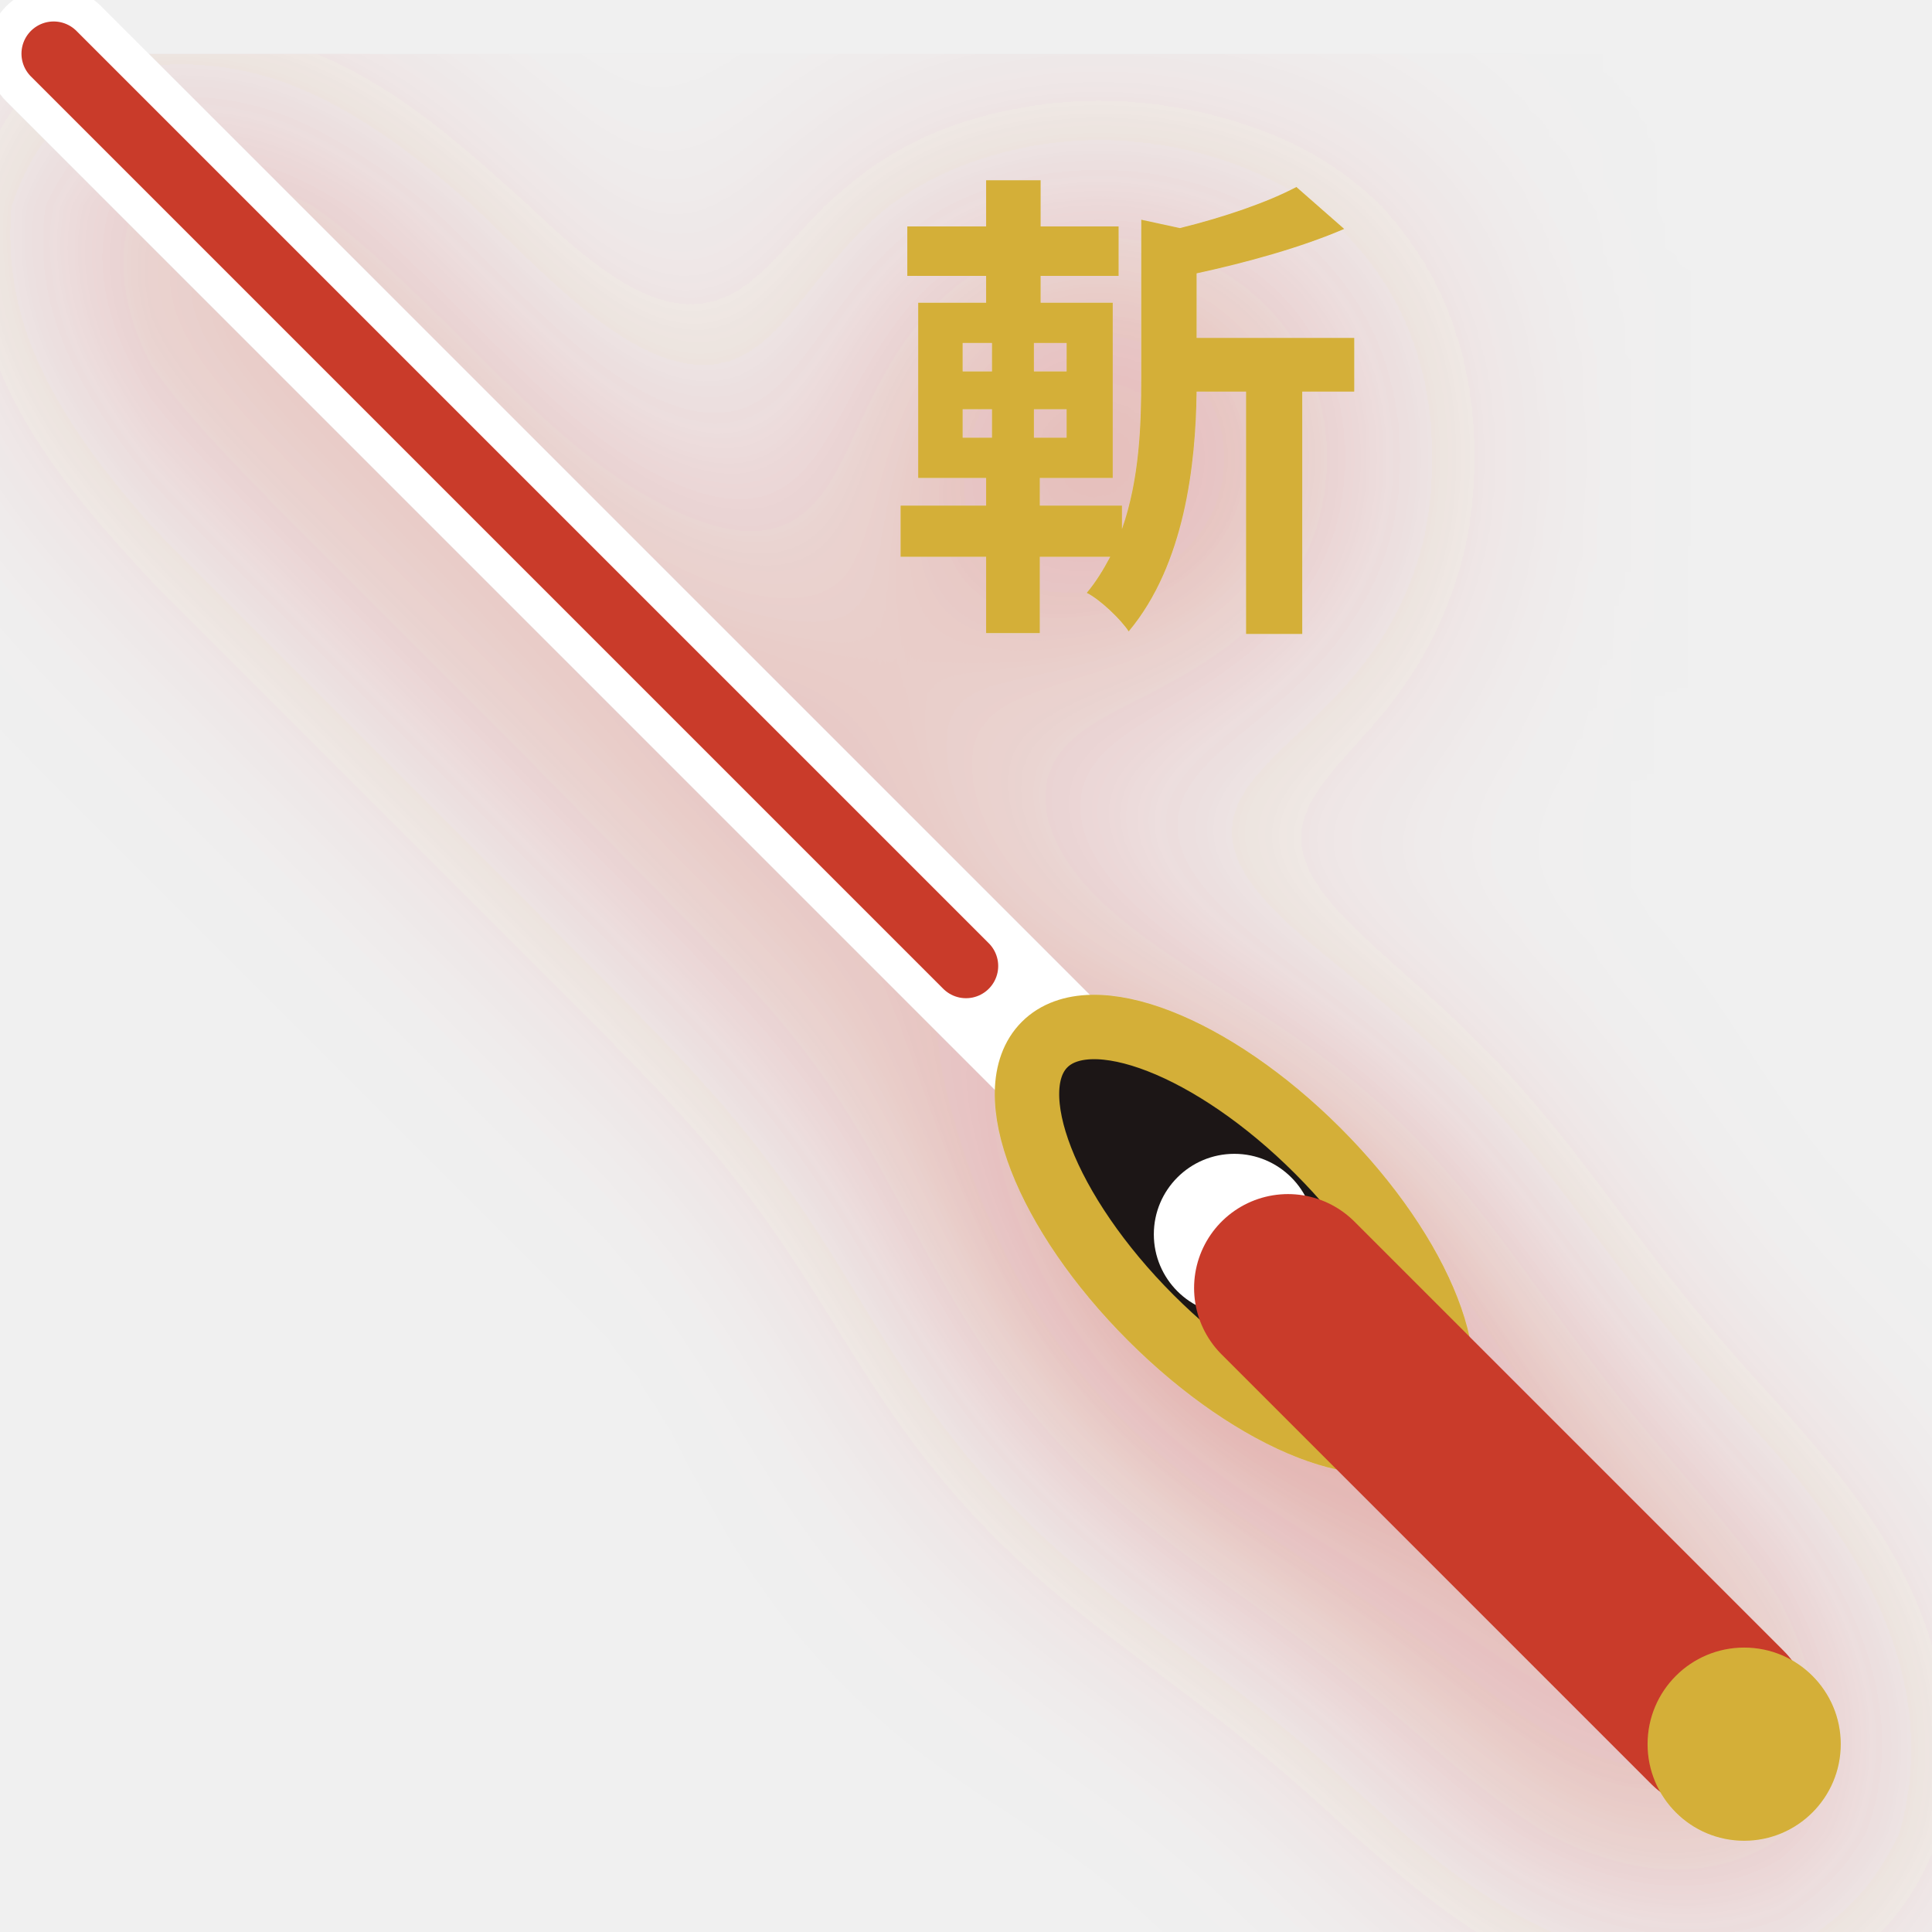
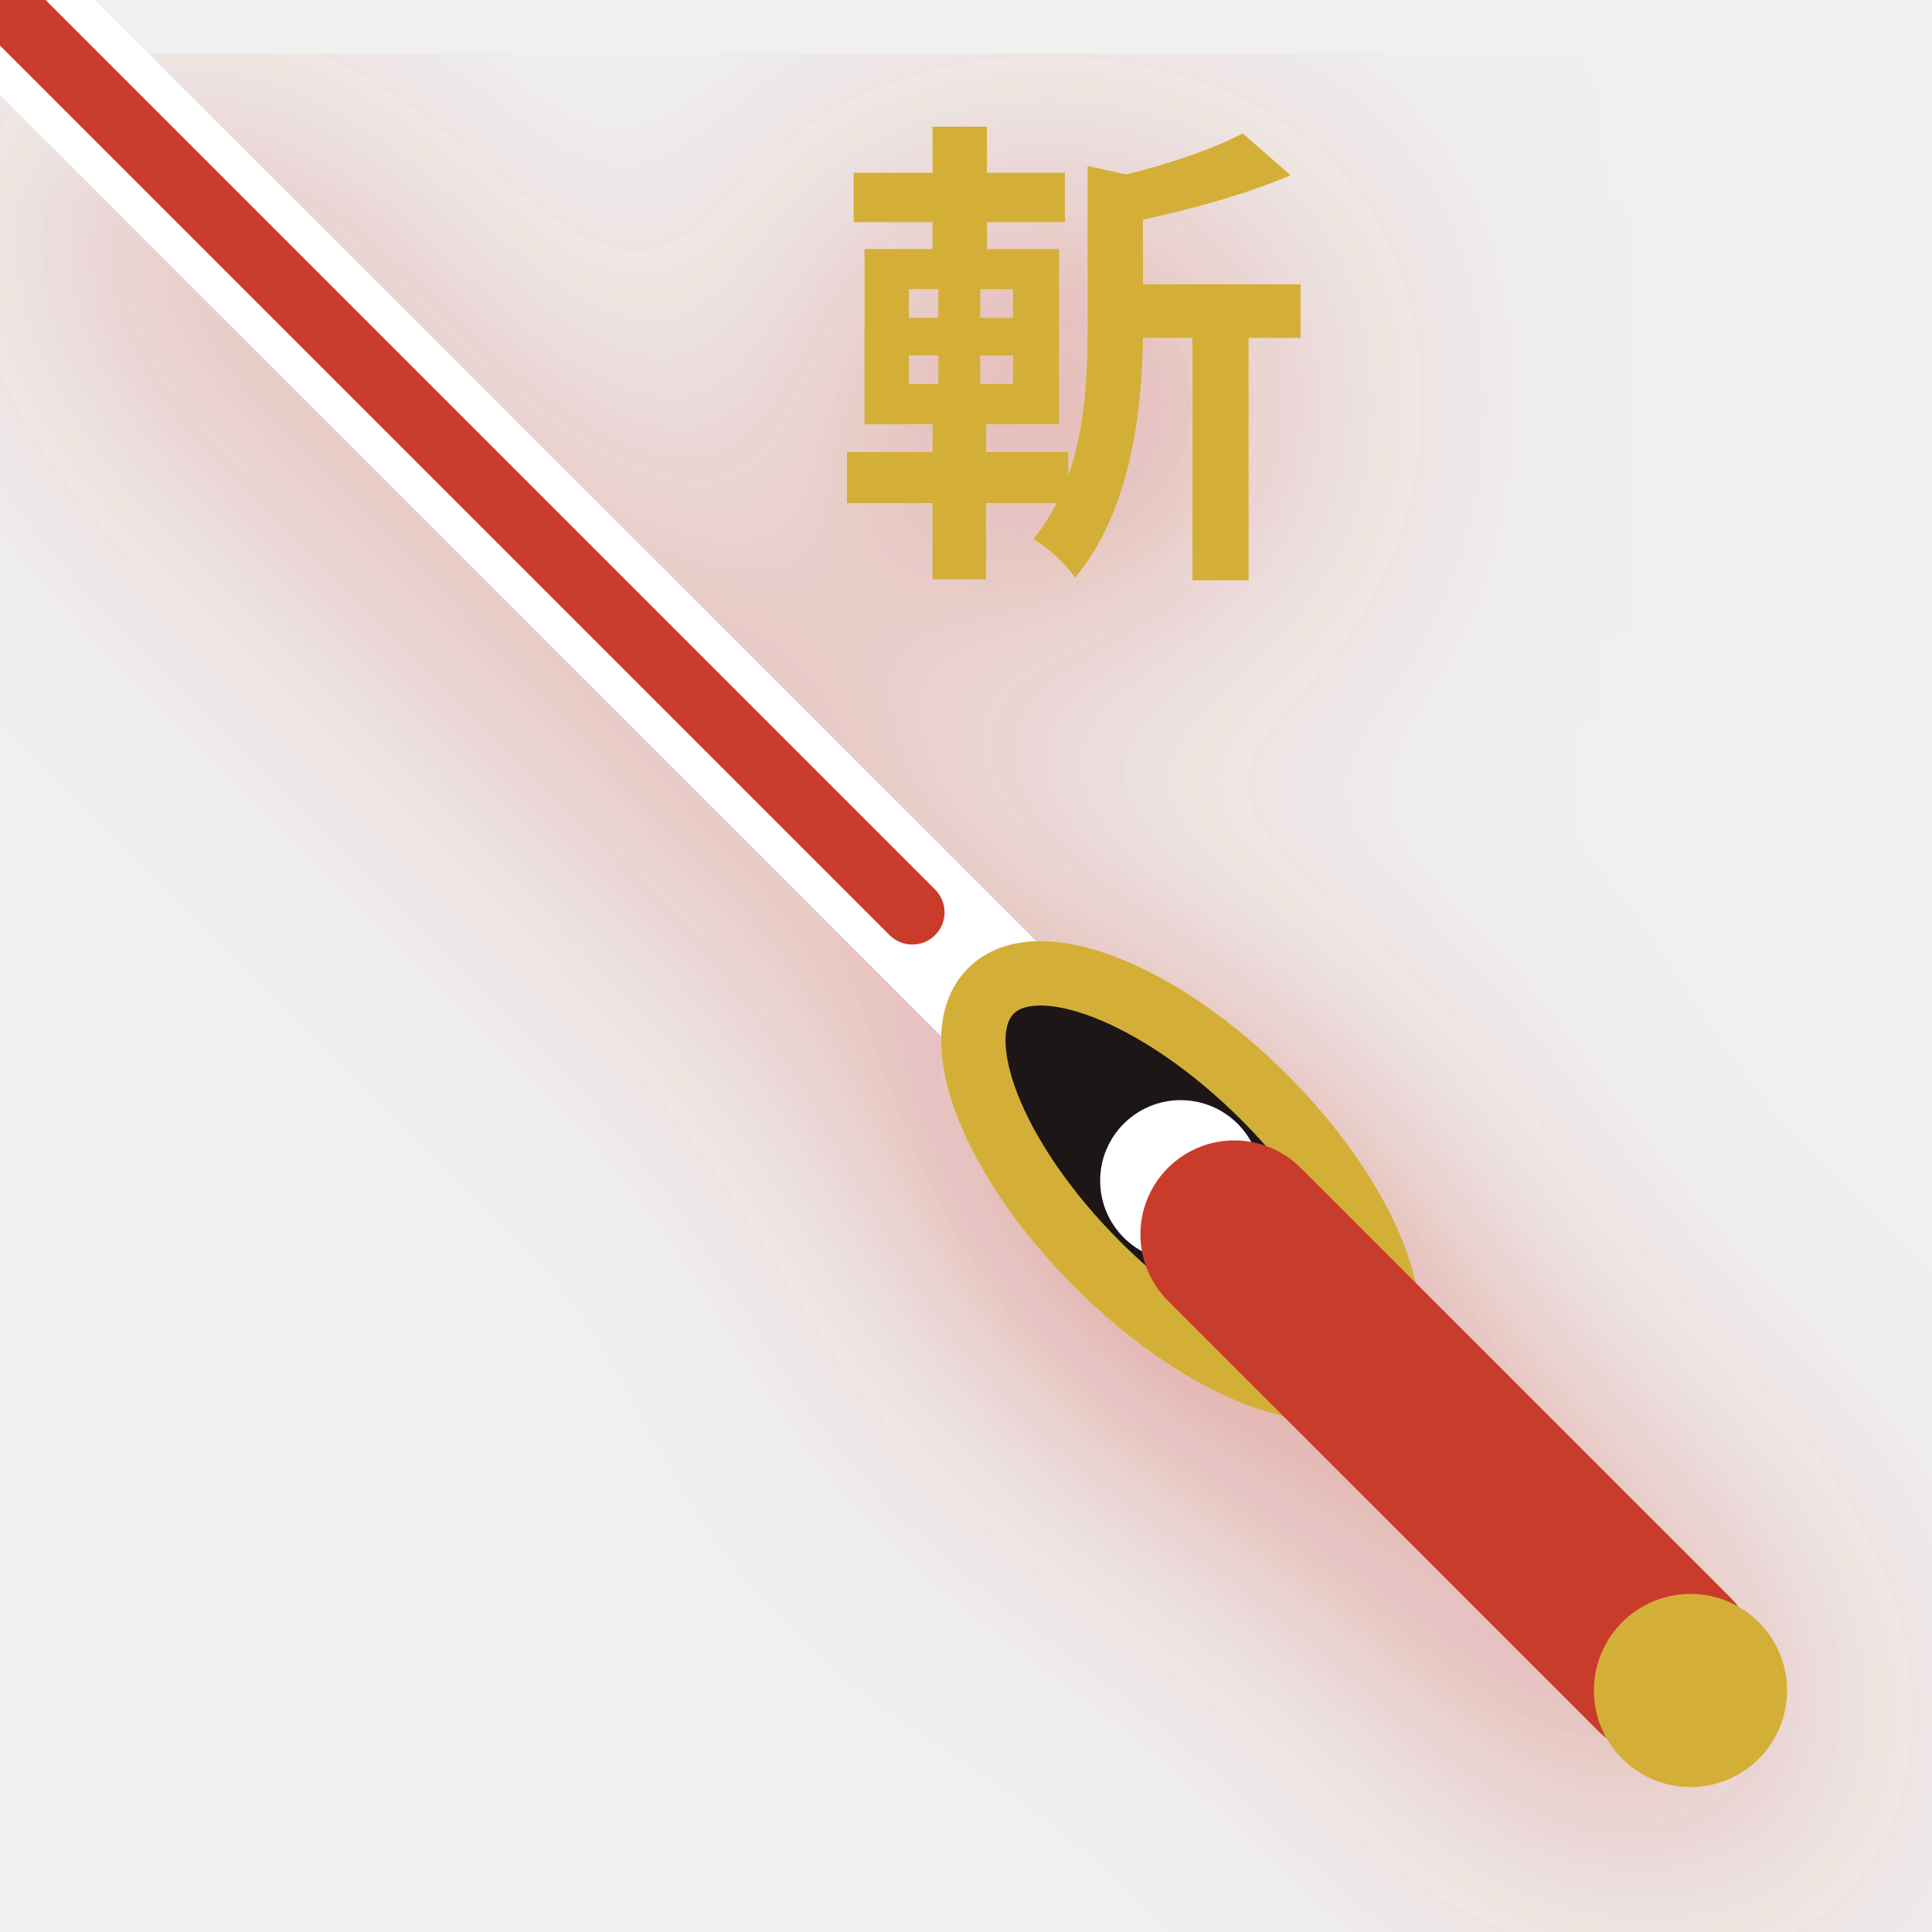
<svg xmlns="http://www.w3.org/2000/svg" width="36" height="36" viewBox="0 0 36 36" fill="none">
  <defs>
    <filter id="katanaGlow" x="-30%" y="-30%" width="160%" height="160%">
      <feDropShadow dx="0" dy="0" stdDeviation="2" flood-color="#ffffff" flood-opacity="0.8" />
      <feDropShadow dx="0" dy="1" stdDeviation="3" flood-color="#c93a2b" flood-opacity="0.6" />
    </filter>
  </defs>
  <g filter="url(#katanaGlow)">
-     <path d="M1 1 L 22 22" stroke="#ffffff" stroke-width="2.5" stroke-linecap="round" />
-     <path d="M1 1 L 18 18" stroke="#c93a2b" stroke-width="1.2" stroke-linecap="round" />
-     <ellipse cx="23" cy="23" rx="5" ry="2.2" transform="rotate(45 23 23)" fill="#1c1917" stroke="#d4af37" stroke-width="1.2" />
-     <circle cx="23" cy="23" r="1.5" fill="#ffffff" />
-     <path d="M24 24 L 32 32" stroke="#c93a2b" stroke-width="3.5" stroke-linecap="round" />
-     <circle cx="32.5" cy="32.5" r="1.8" fill="#d4af37" />
-     <text x="21" y="11" font-family="'EB Garamond', serif" font-weight="700" font-size="9" fill="#d4af37" text-anchor="middle">斬</text>
+     <path d="M0 0 L 21 21" stroke="#ffffff" stroke-width="2.5" stroke-linecap="round" />
+     <path d="M0 0 L 17 17" stroke="#c93a2b" stroke-width="1.2" stroke-linecap="round" />
+     <ellipse cx="22" cy="22" rx="5" ry="2.2" transform="rotate(45 22 22)" fill="#1c1917" stroke="#d4af37" stroke-width="1.2" />
+     <circle cx="22" cy="22" r="1.5" fill="#ffffff" />
+     <path d="M23 23 L 31 31" stroke="#c93a2b" stroke-width="3.5" stroke-linecap="round" />
+     <circle cx="31.5" cy="31.5" r="1.8" fill="#d4af37" />
+     <text x="20" y="10" font-family="'EB Garamond', serif" font-weight="700" font-size="9" fill="#d4af37" text-anchor="middle">斬</text>
  </g>
</svg>
